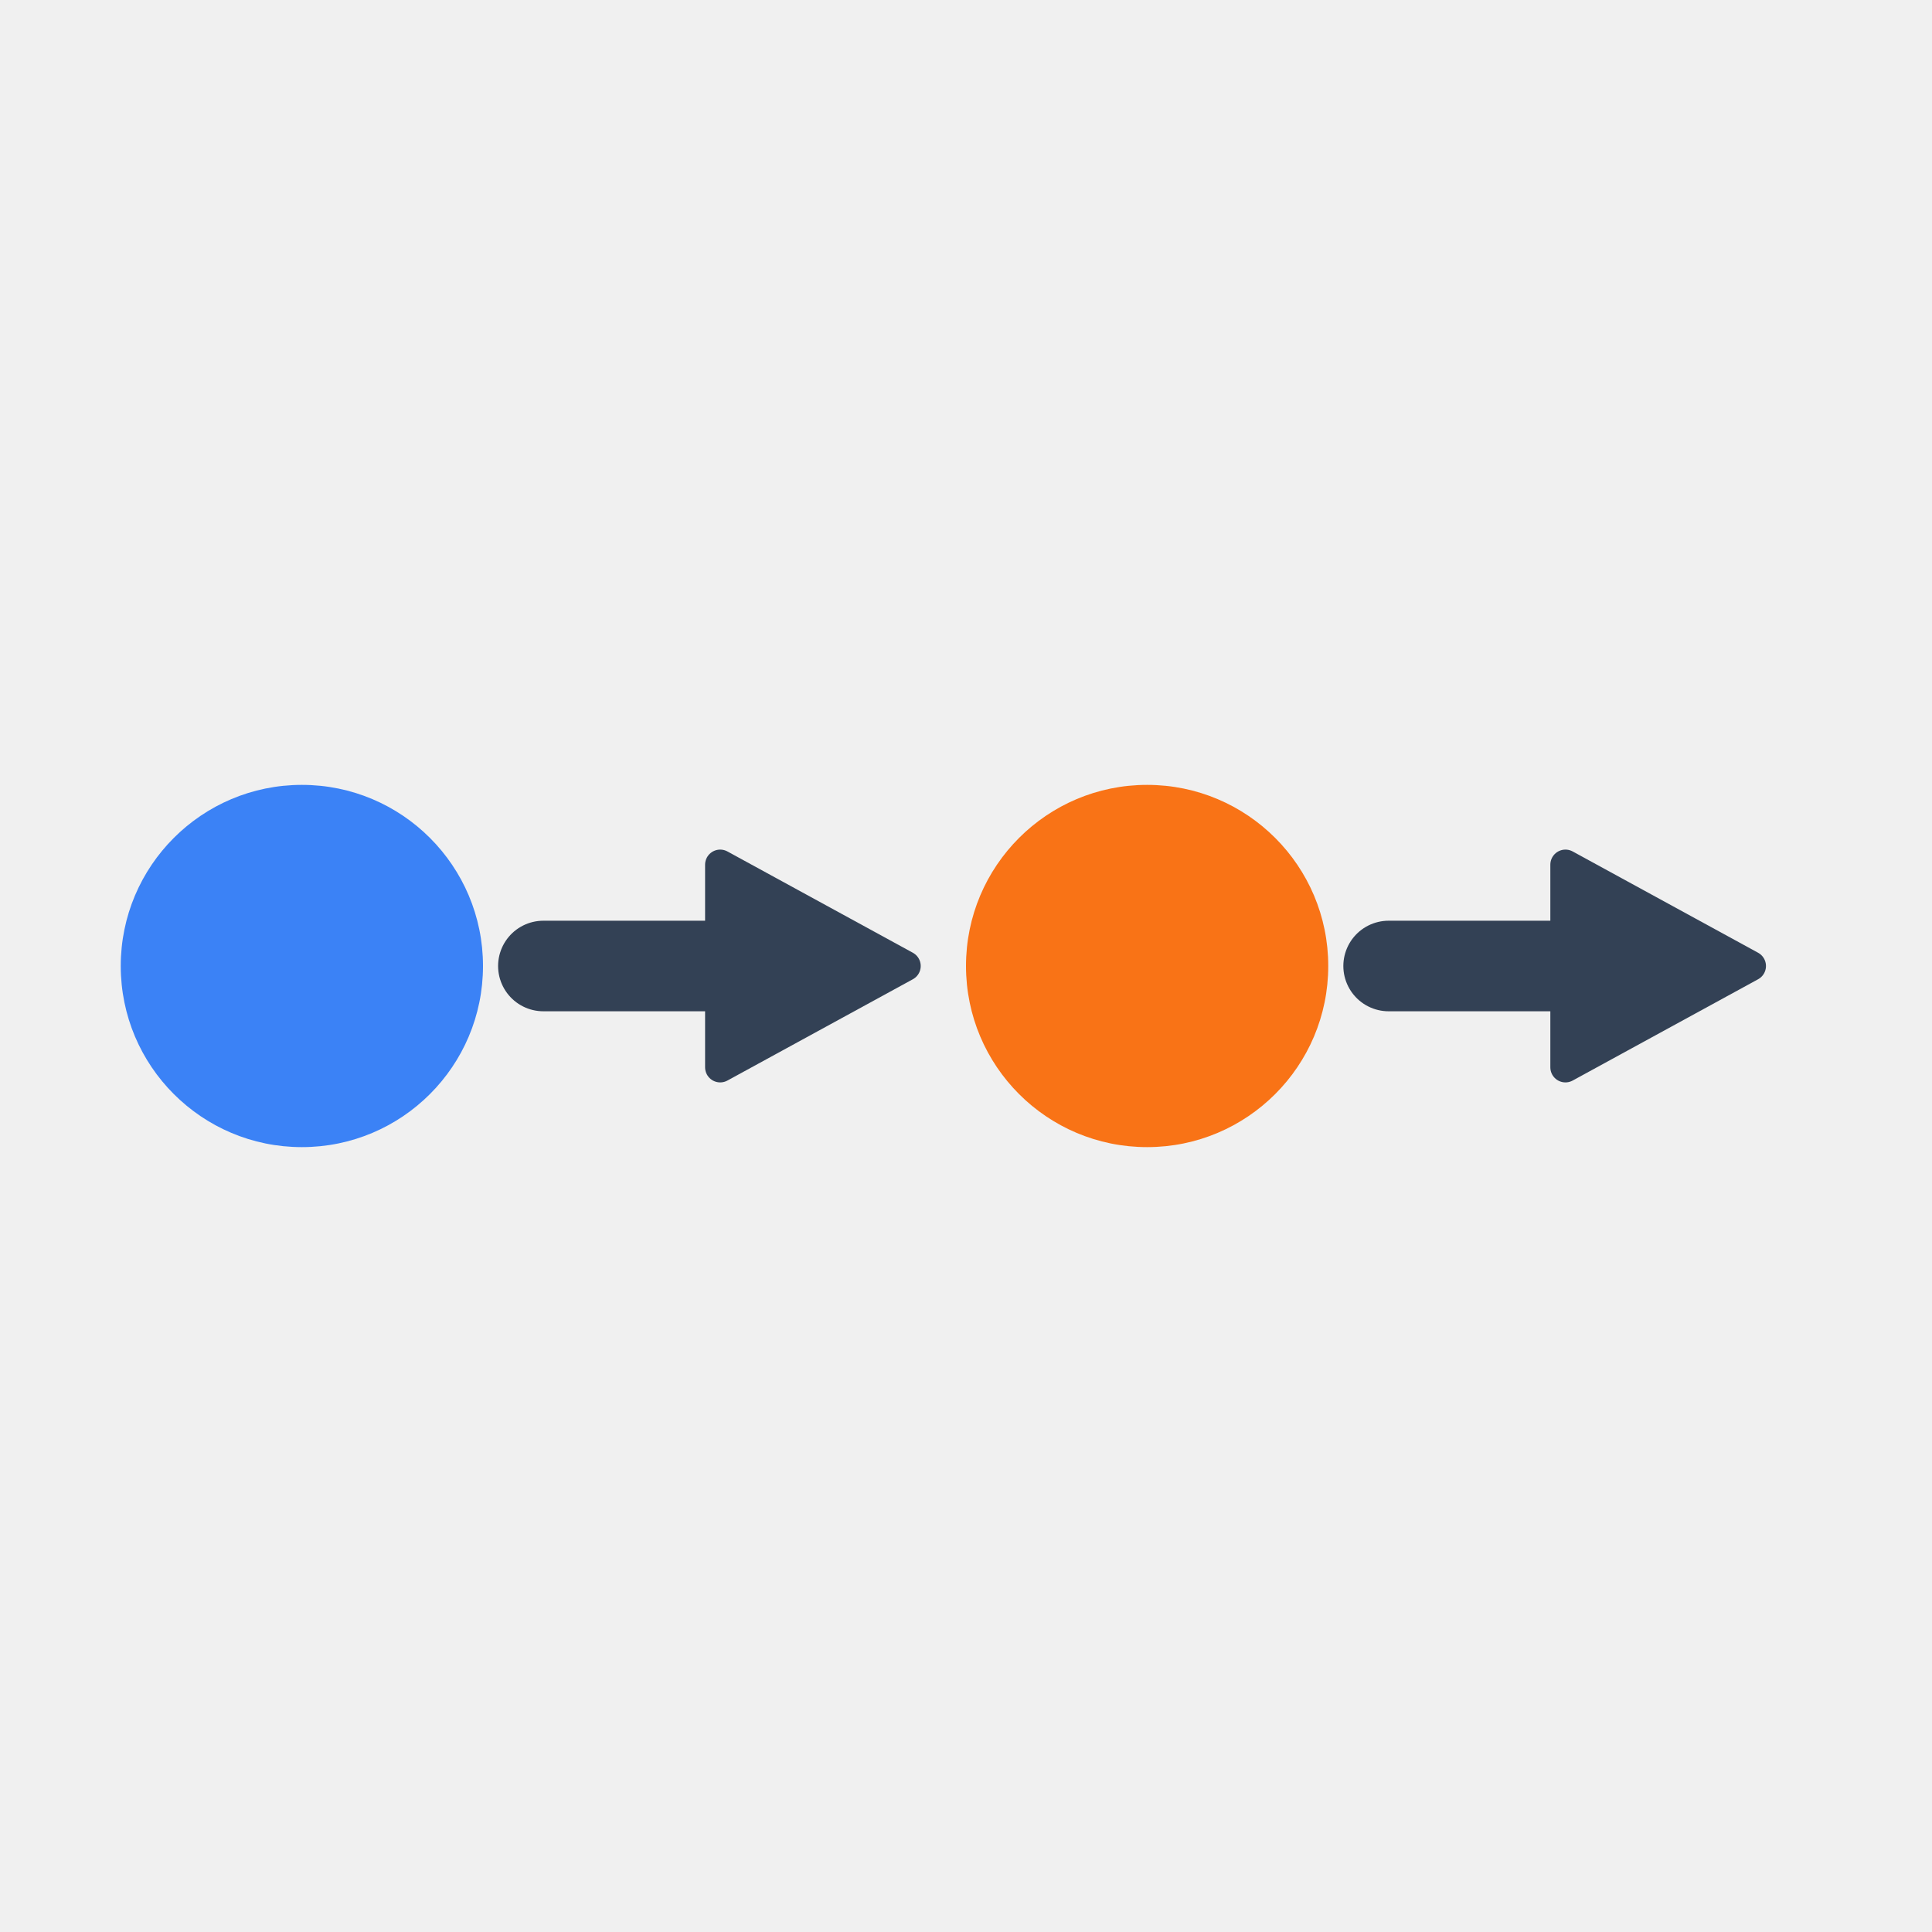
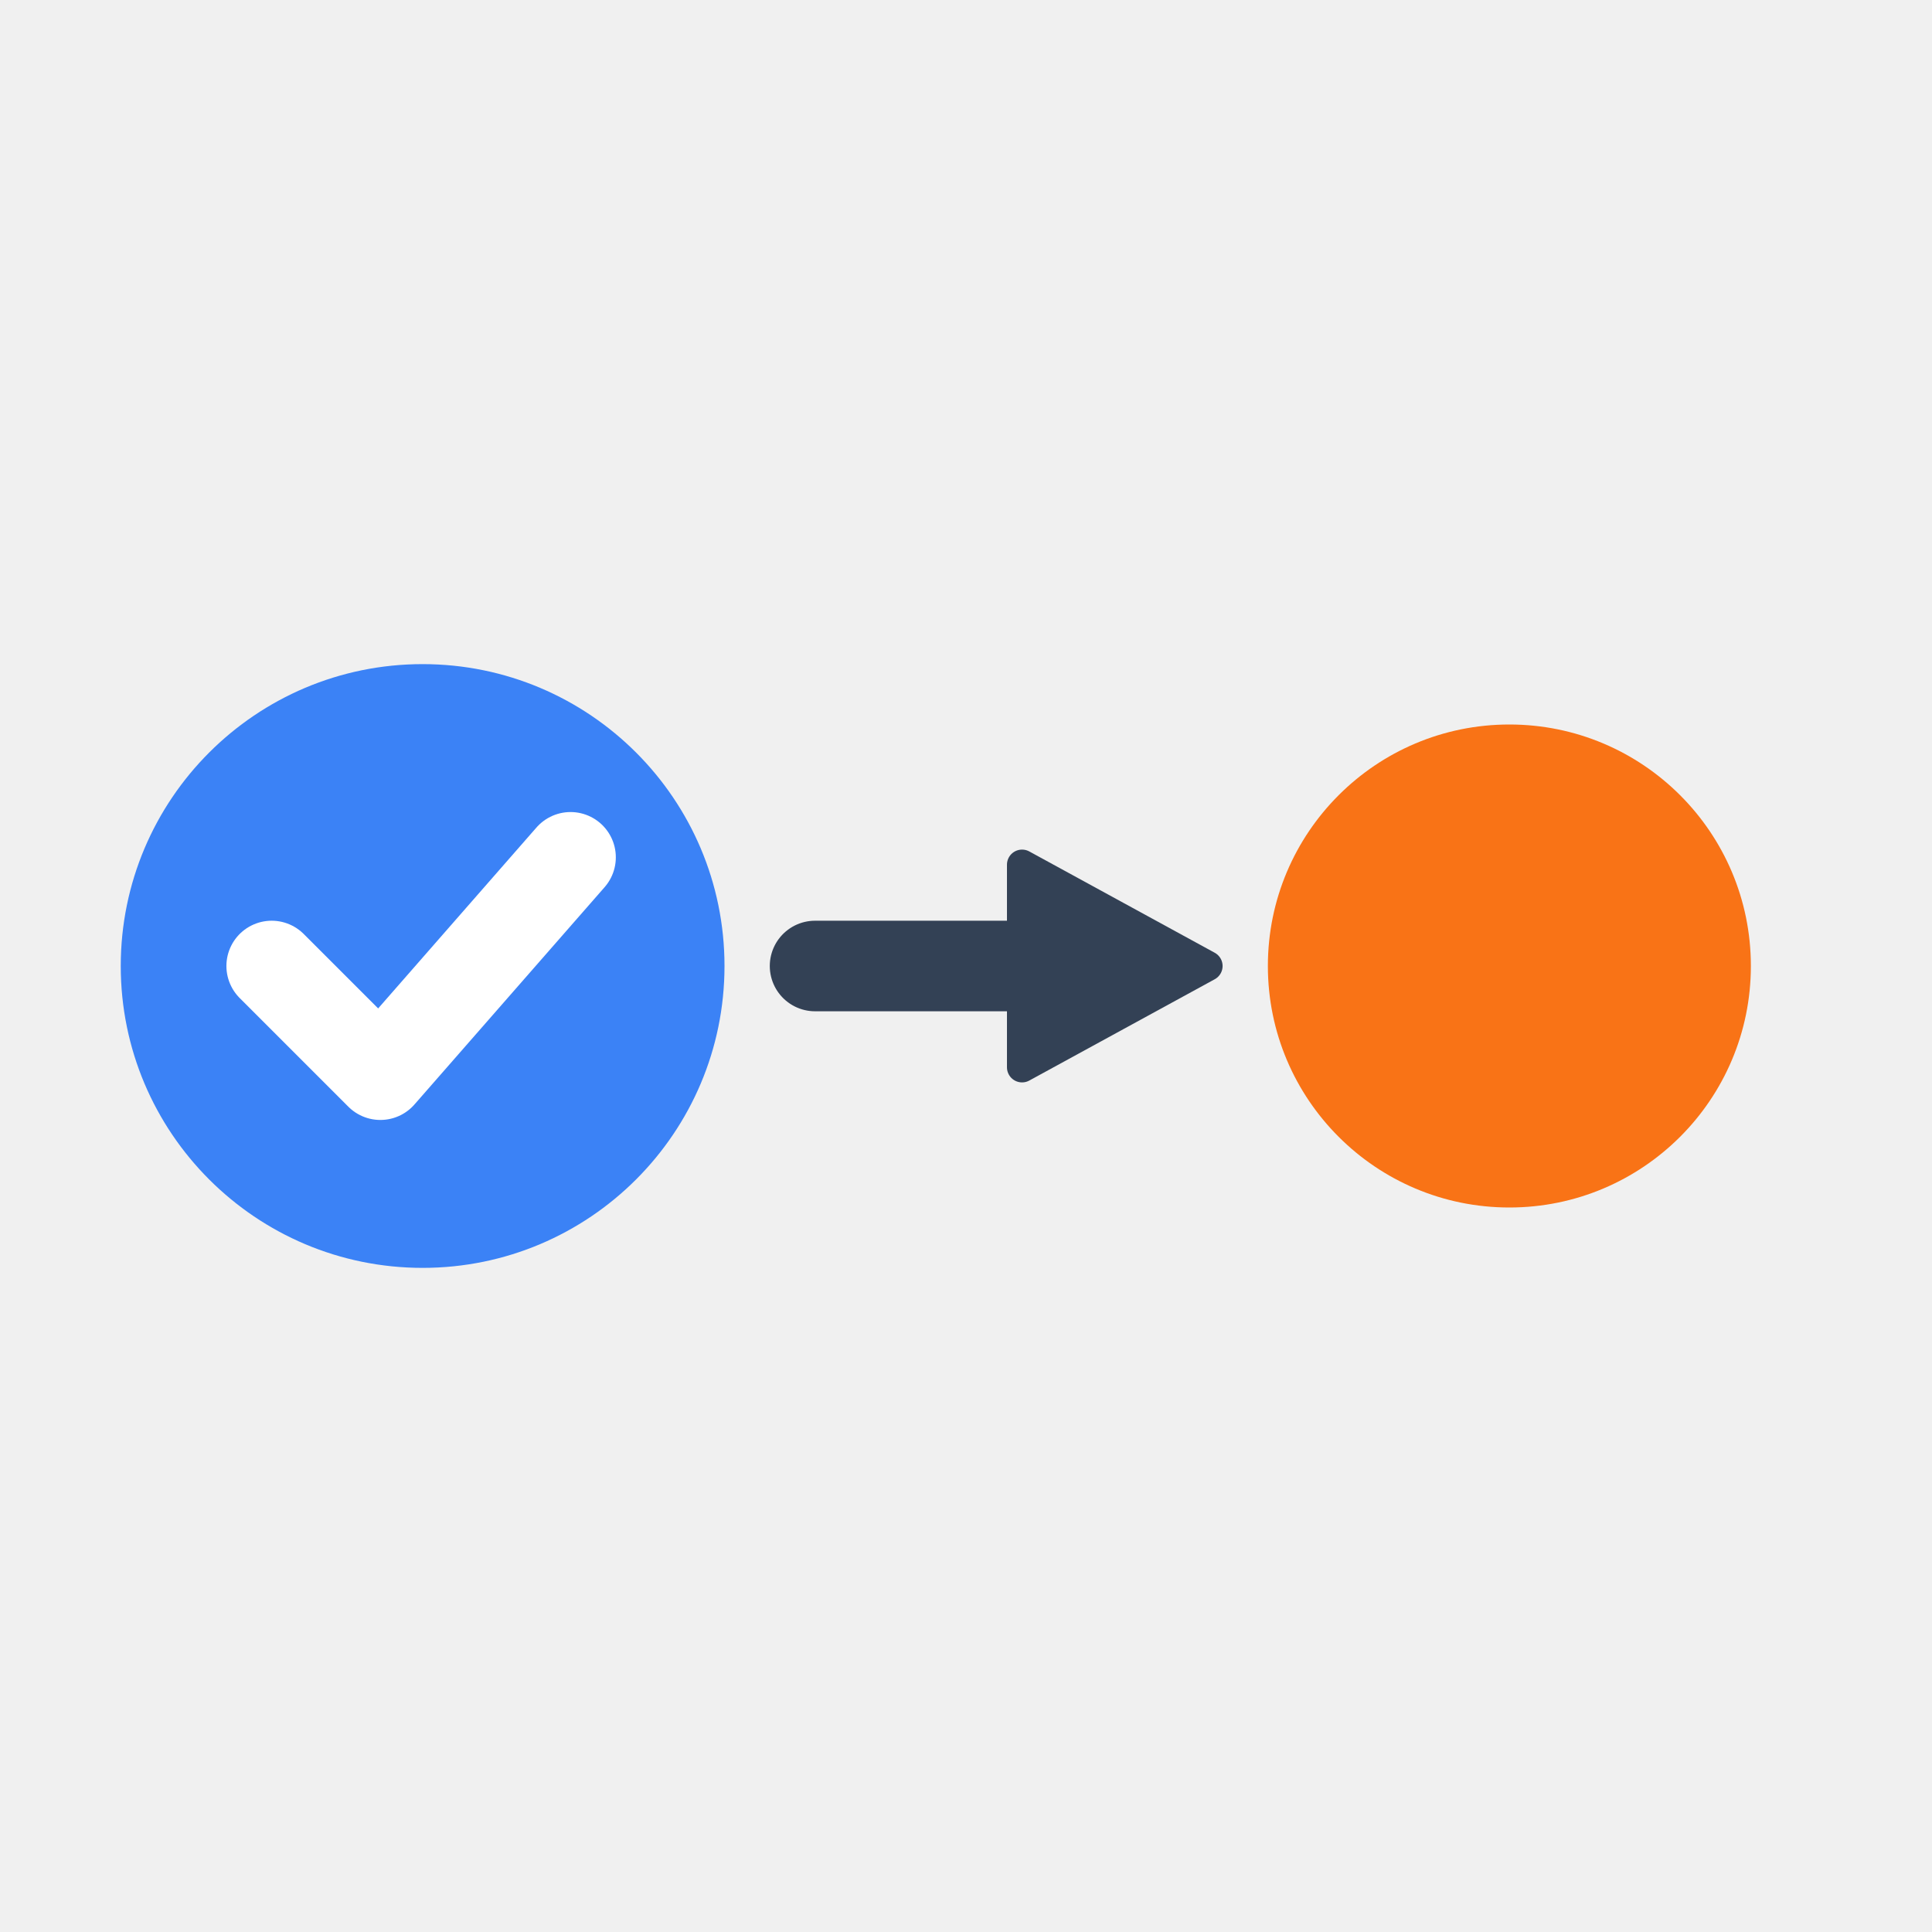
<svg xmlns="http://www.w3.org/2000/svg" width="128" height="128" viewBox="0 0 128 128" fill="none">
-   <circle cx="20" cy="64" r="12" fill="#3B82F6" />
-   <line x1="36" y1="64" x2="50.2" y2="64" stroke="#334155" stroke-width="6" stroke-linecap="round" />
-   <polygon points="60,64 47.714,70.712 47.714,57.288" fill="#334155" stroke="#334155" stroke-width="2" stroke-linejoin="round" />
-   <circle cx="76" cy="64" r="12" fill="#F97316" />
-   <line x1="92" y1="64" x2="106.2" y2="64" stroke="#334155" stroke-width="6" stroke-linecap="round" />
-   <polygon points="116,64 103.714,70.712 103.714,57.288" fill="#334155" stroke="#334155" stroke-width="2" stroke-linejoin="round" />
+   <circle cx="28" cy="64" r="20" fill="#3B82F6" />
+   <polyline points="18,64 25.2,71.2 37.8,56.8" fill="none" stroke="#FFFFFF" stroke-width="6" stroke-linecap="round" stroke-linejoin="round" />
+   <line x1="54" y1="64" x2="70.2" y2="64" stroke="#334155" stroke-width="6" stroke-linecap="round" />
+   <polygon points="80,64 67.714,70.712 67.714,57.288" fill="#334155" stroke="#334155" stroke-width="2" stroke-linejoin="round" />
+   <circle cx="100" cy="64" r="16" fill="#F97316" />
</svg>
